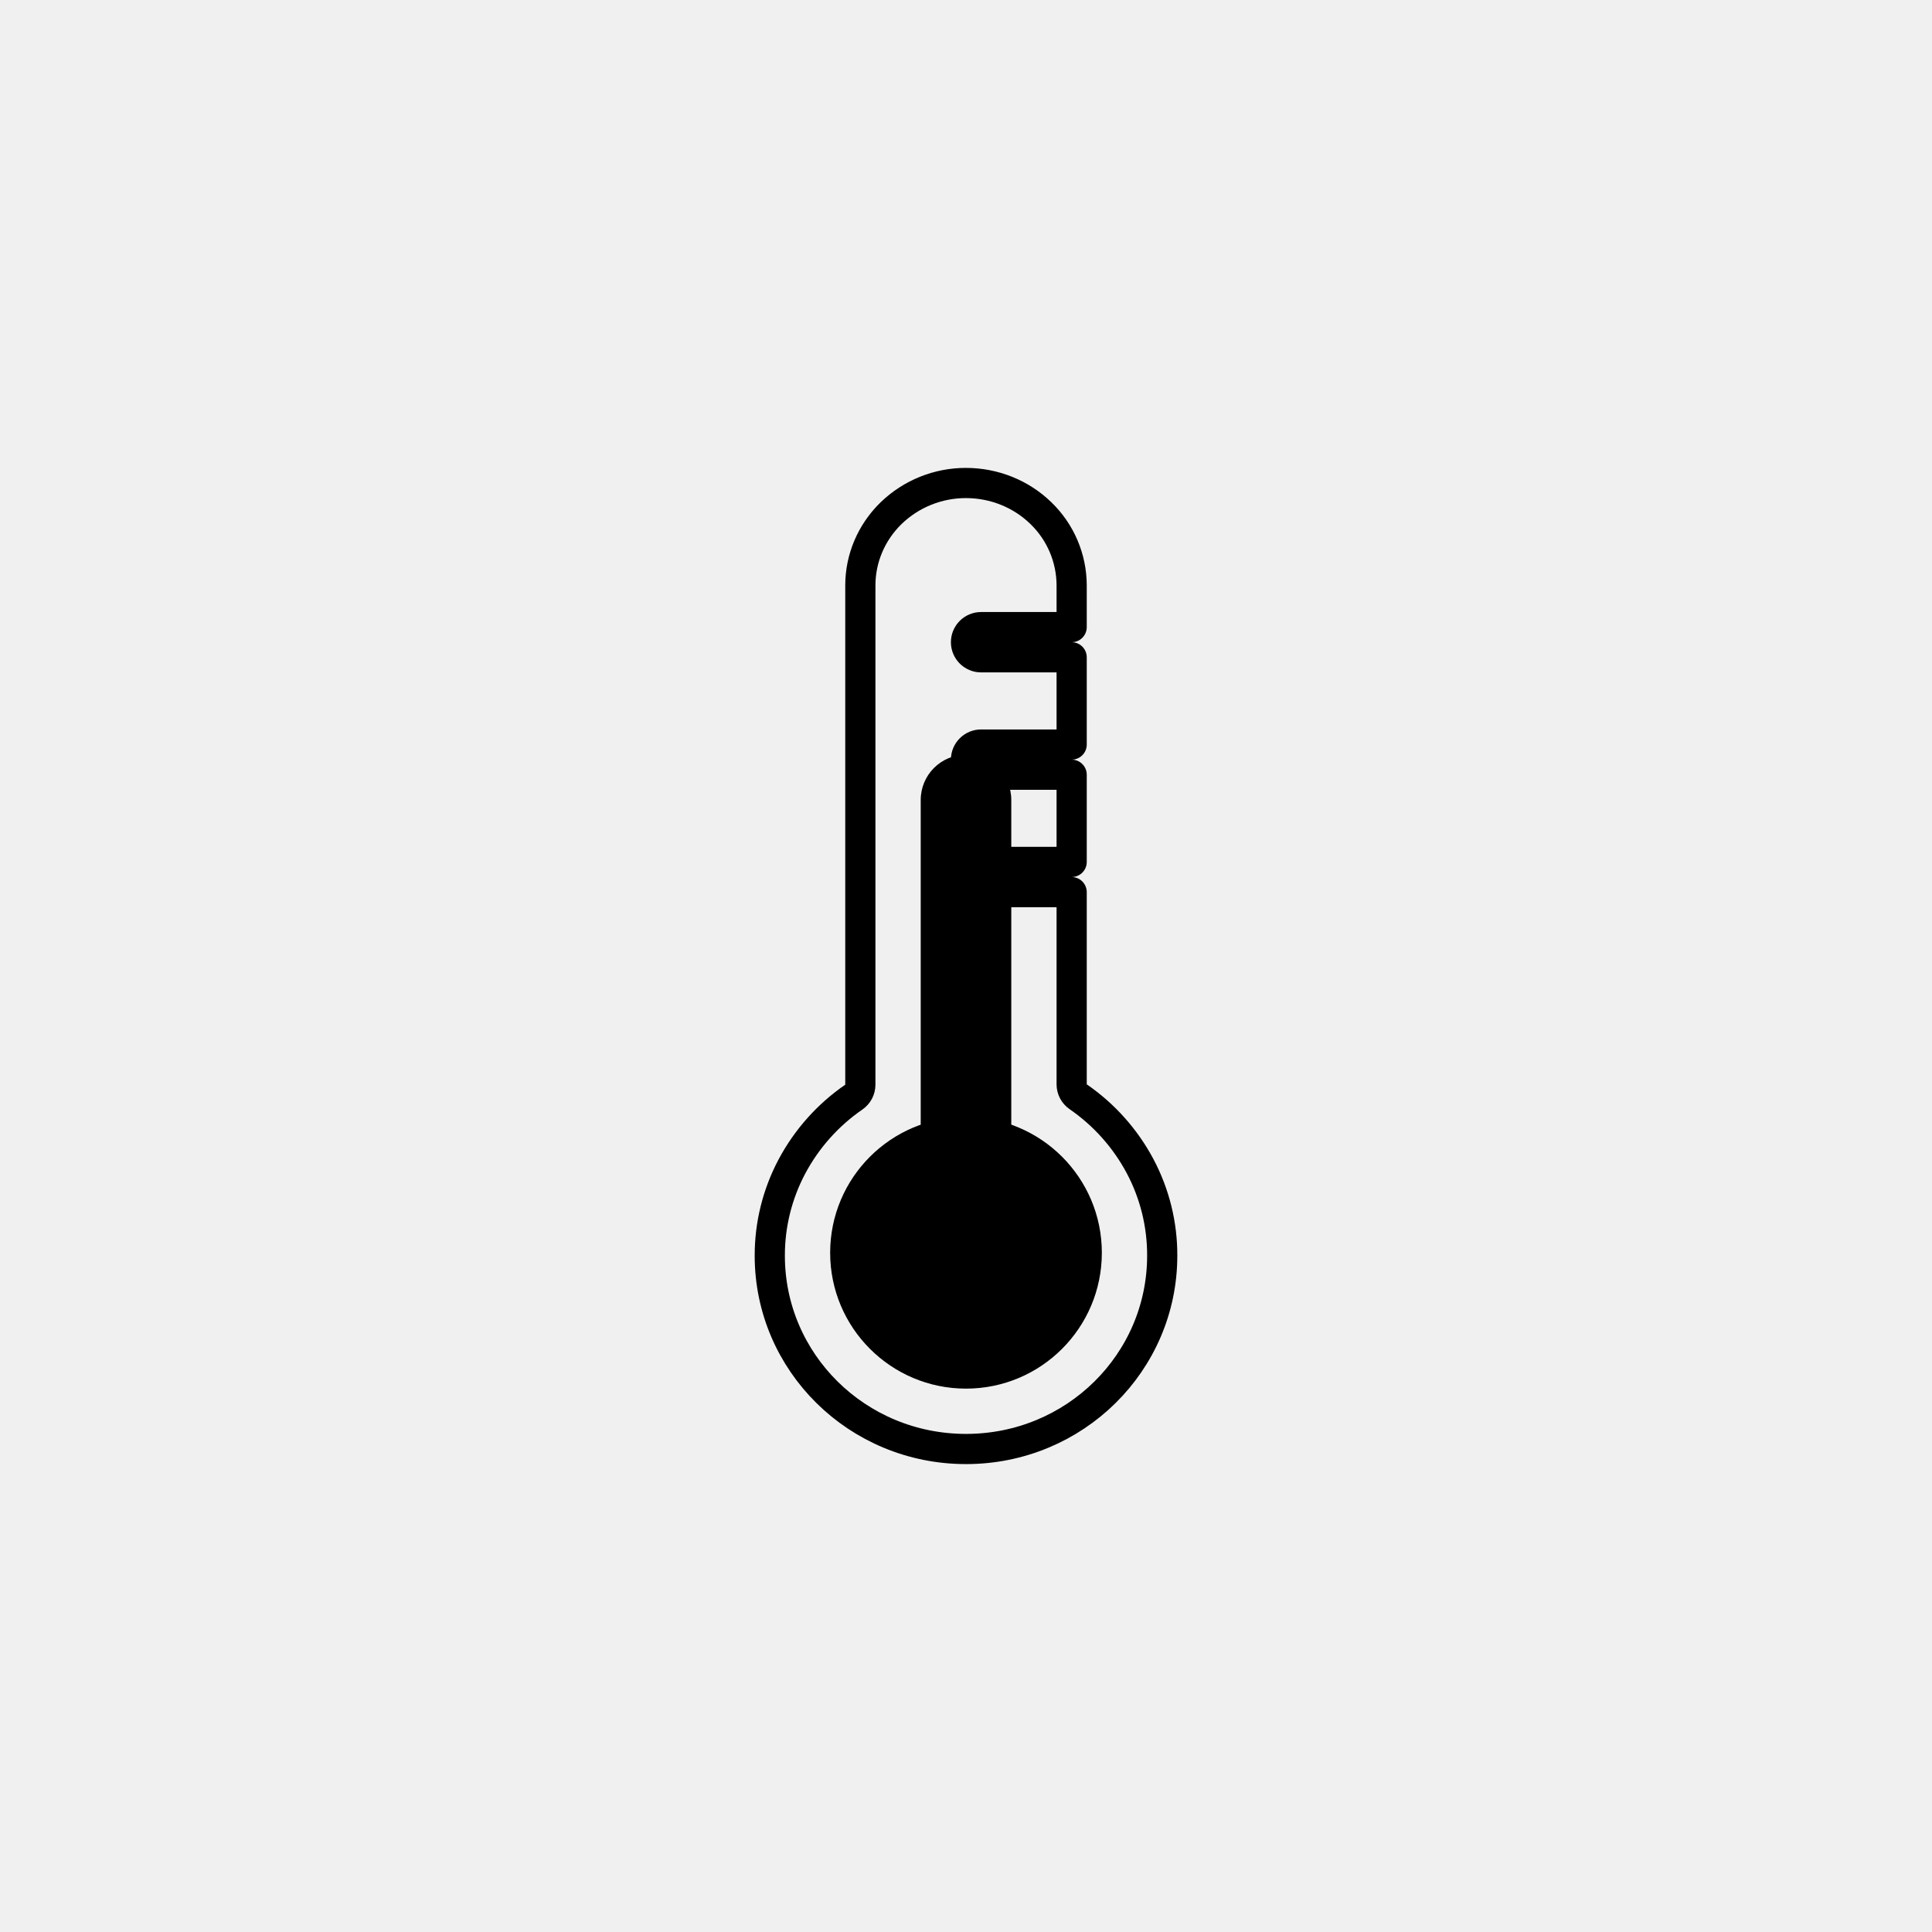
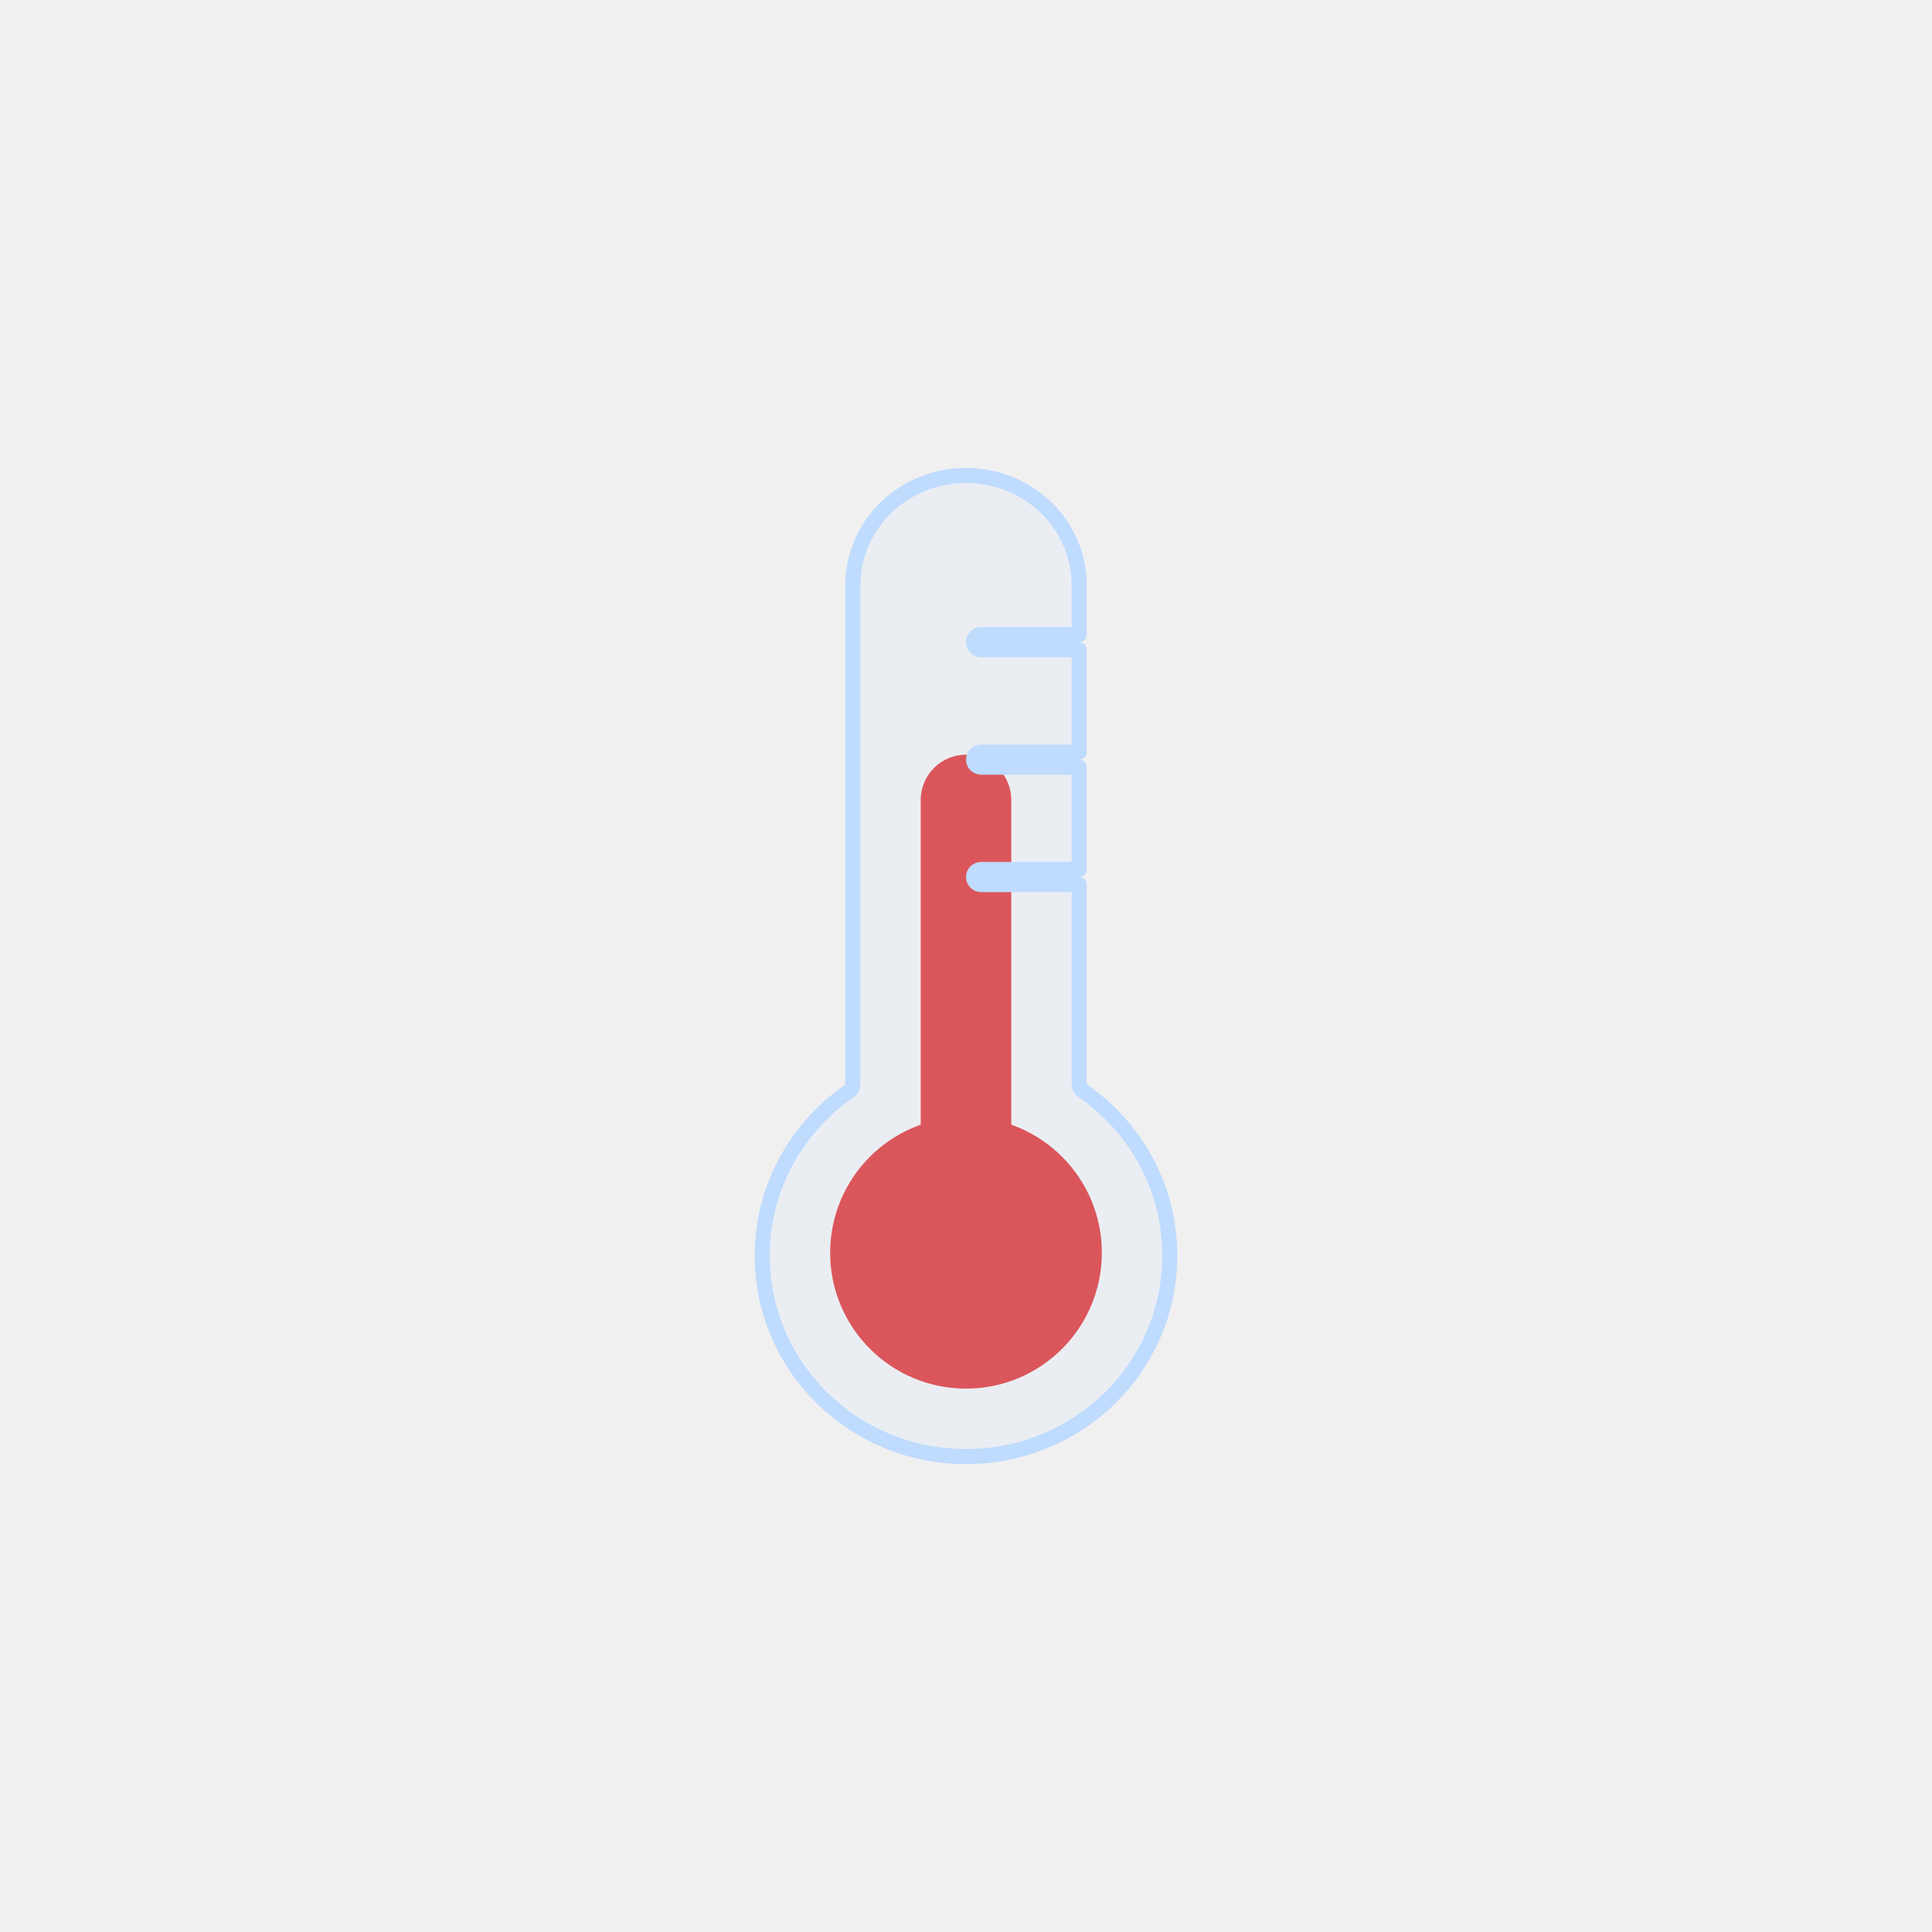
<svg xmlns="http://www.w3.org/2000/svg" fill="none" viewBox="0 0 128 128">
-   <g id="thermometer__thermometer" clip-path="url(#thermometer__clip0_2038_26372)">
+   <g id="thermometer__thermometer" clip-path="url(#thermometer__clip0_2045_49286)">
    <g id="thermometer__Thermometer Mercury">
-       <circle id="thermometer__Reservoir" cx="64" cy="83" r="9" fill="currentColor" />
-       <rect id="thermometer__Value" width="6" height="29" x="61" y="50" fill="currentColor" rx="3" />
+       <circle id="thermometer__Reservoir" cx="64" cy="83" r="9" fill="#dc2626" />
+       <rect id="thermometer__Value" width="6" height="29" x="61" y="50" fill="#dc2626" rx="3" />
    </g>
    <g id="thermometer__Thermometer Glass">
-       <path id="thermometer__Glass" stroke="currentColor" stroke-linecap="round" stroke-linejoin="round" stroke-width="2" d="M51 83.19a12.55 12.55 0 0 1 1.465-5.904 13 13 0 0 1 4.103-4.6 1 1 0 0 0 .432-.822V38.78c0-1.788.73-3.51 2.04-4.784A7.12 7.12 0 0 1 64 32c1.865 0 3.65.72 4.96 1.995A6.67 6.67 0 0 1 71 38.78v2.768h-6a1 1 0 1 0 0 2h6v5.78h-6a1 1 0 1 0 0 2h6v5.778h-6a1 1 0 0 0 0 2h6V71.84a1 1 0 0 0 .432.823 13 13 0 0 1 4.108 4.609A12.55 12.55 0 0 1 77 83.188v.004C77 90.261 71.21 96 64 96s-13-5.74-13-12.808z" />
+       <path id="thermometer__Glass" fill="#dbeafe" fill-opacity=".25" stroke="#bfdbfe" stroke-linecap="round" stroke-linejoin="round" d="M50.5 83.191a13.05 13.05 0 0 1 1.523-6.14 13.5 13.5 0 0 1 4.261-4.776.5.5 0 0 0 .216-.41V38.778c0-1.926.786-3.776 2.191-5.142A7.62 7.62 0 0 1 64 31.5c1.993 0 3.903.77 5.309 2.137a7.17 7.17 0 0 1 2.191 5.142v3.268H65a.5.5 0 0 0 0 1h6.5v6.78H65a.5.5 0 1 0 0 1h6.5v6.778H65a.5.5 0 0 0 0 1h6.5V71.84a.5.5 0 0 0 .216.411 13.5 13.5 0 0 1 4.266 4.787A13.05 13.05 0 0 1 77.5 83.19v.002C77.5 90.543 71.48 96.5 64 96.5s-13.5-5.957-13.5-13.308z" />
    </g>
  </g>
  <defs>
-     <clipPath id="thermometer__clip0_2038_26372">
+     <clipPath id="thermometer__clip0_2045_49286">
      <rect width="128" height="128" fill="#fff" />
    </clipPath>
  </defs>
</svg>
